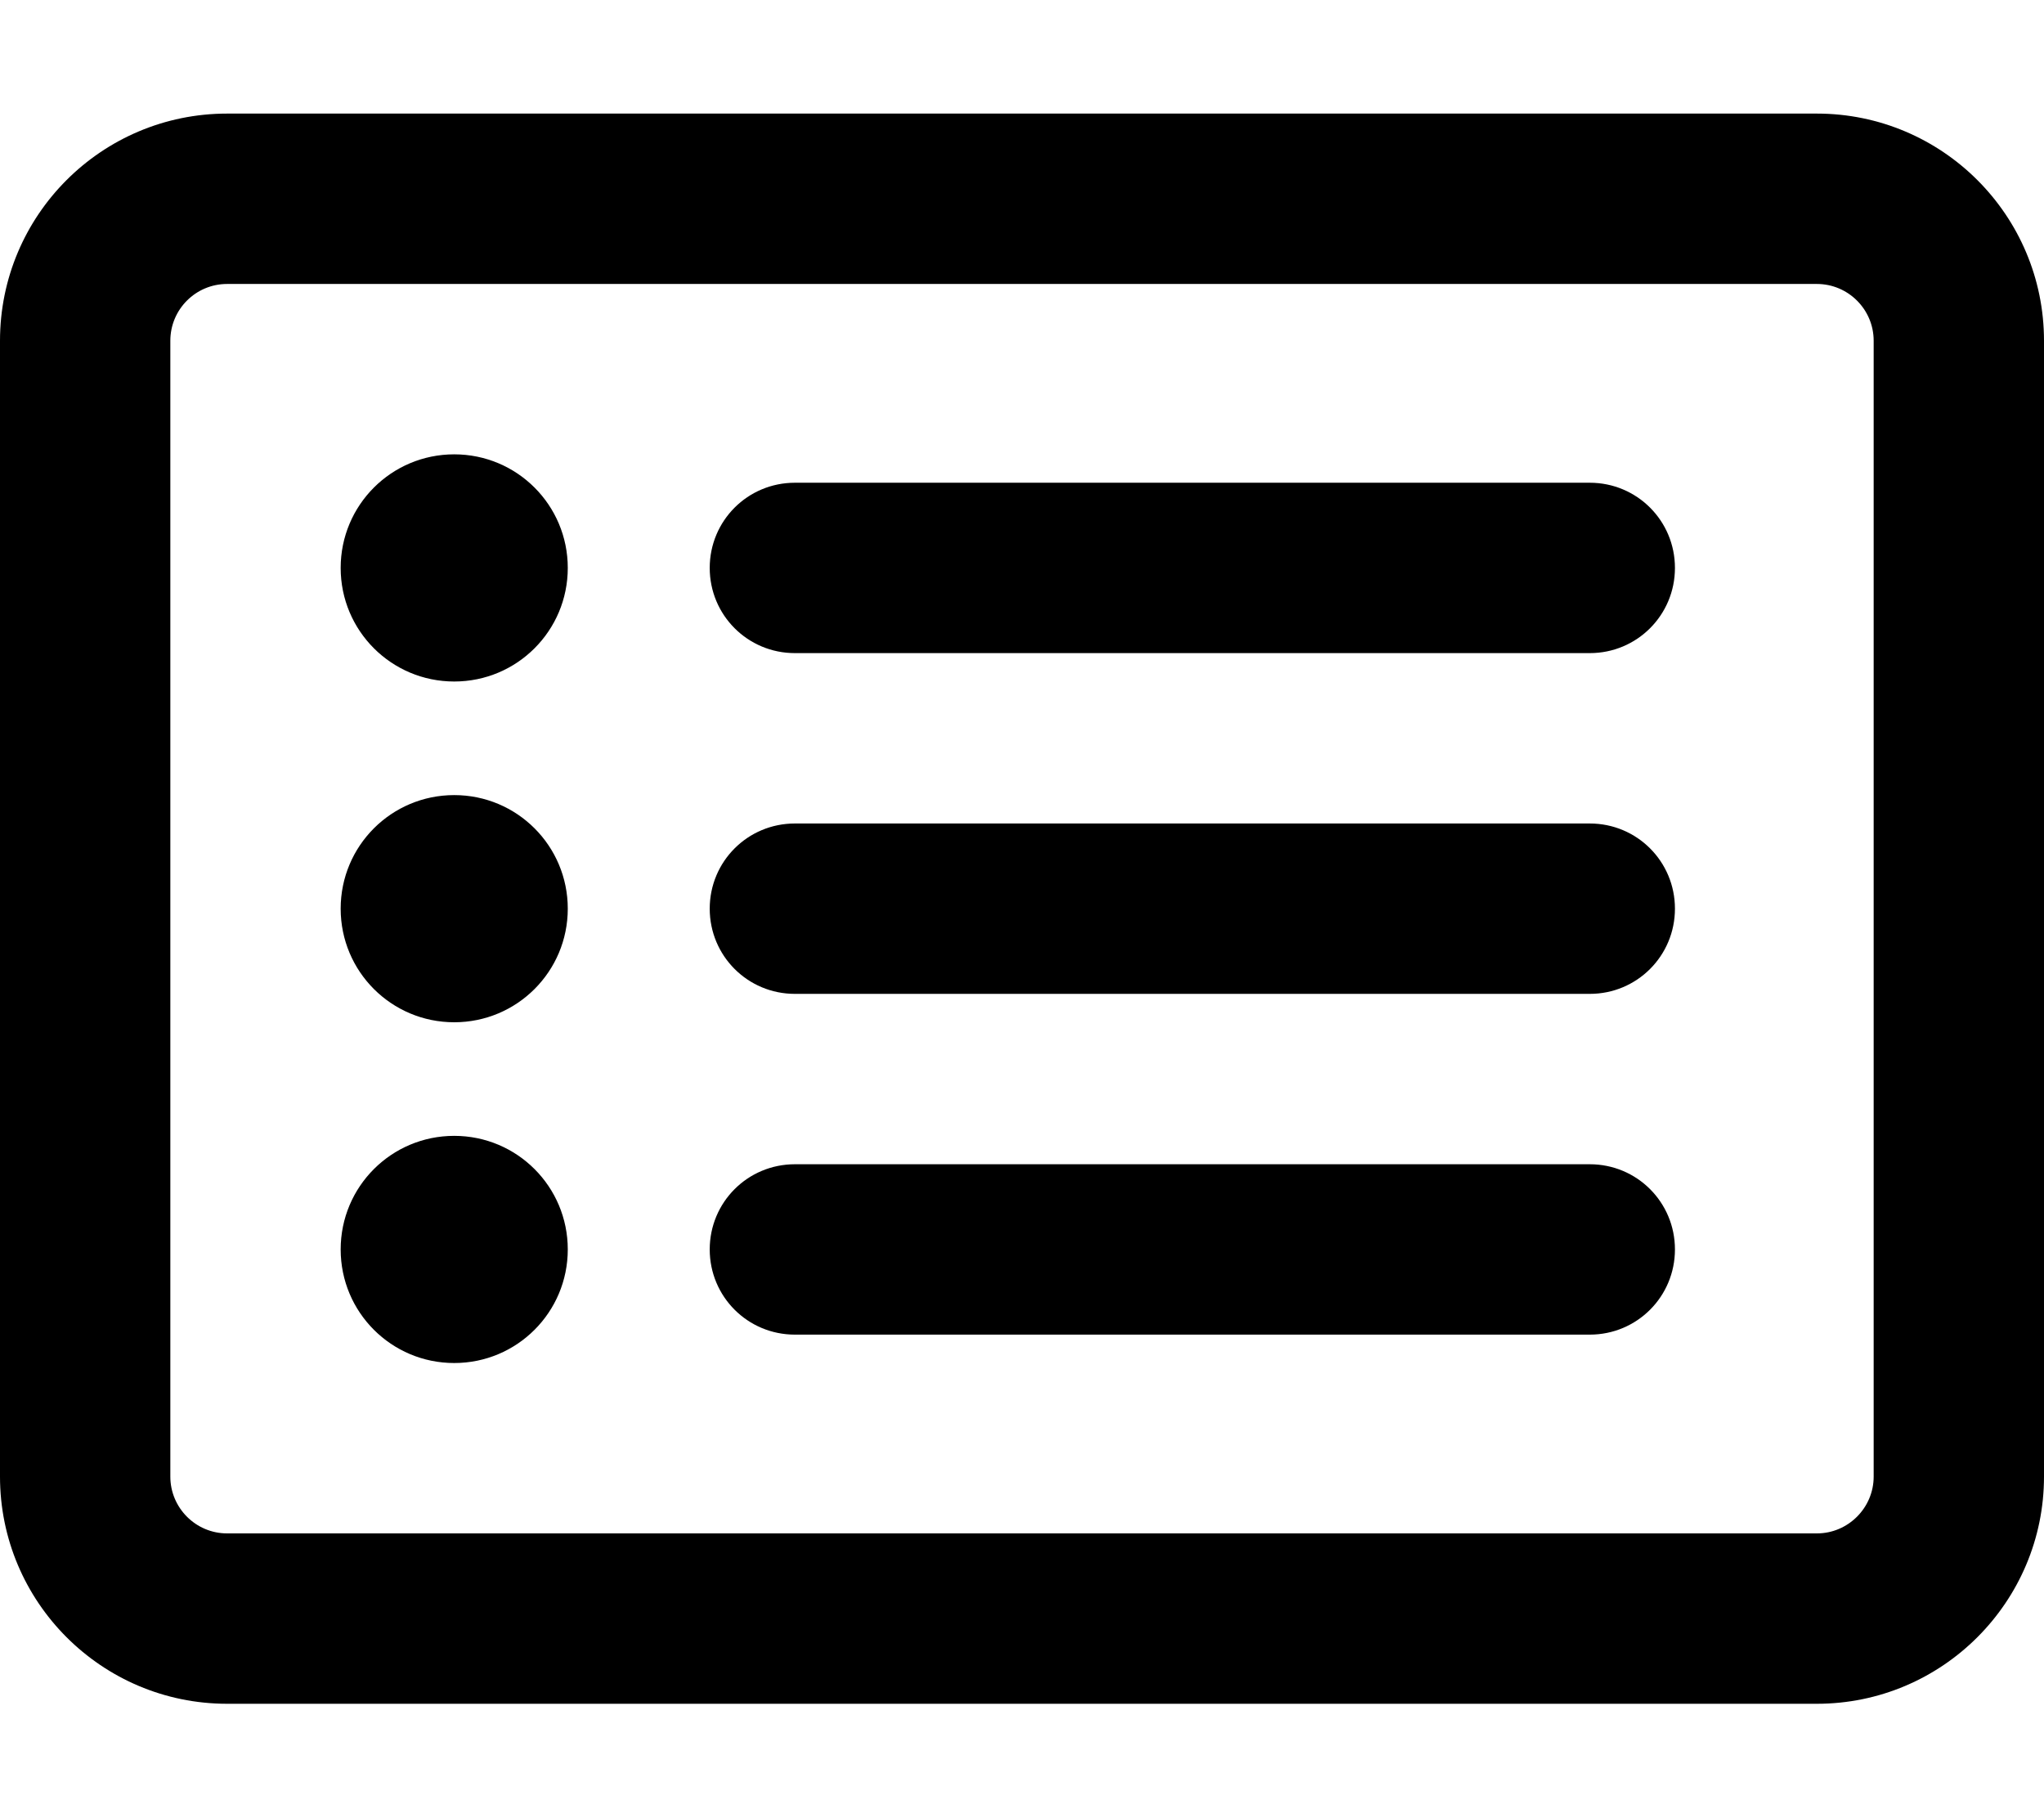
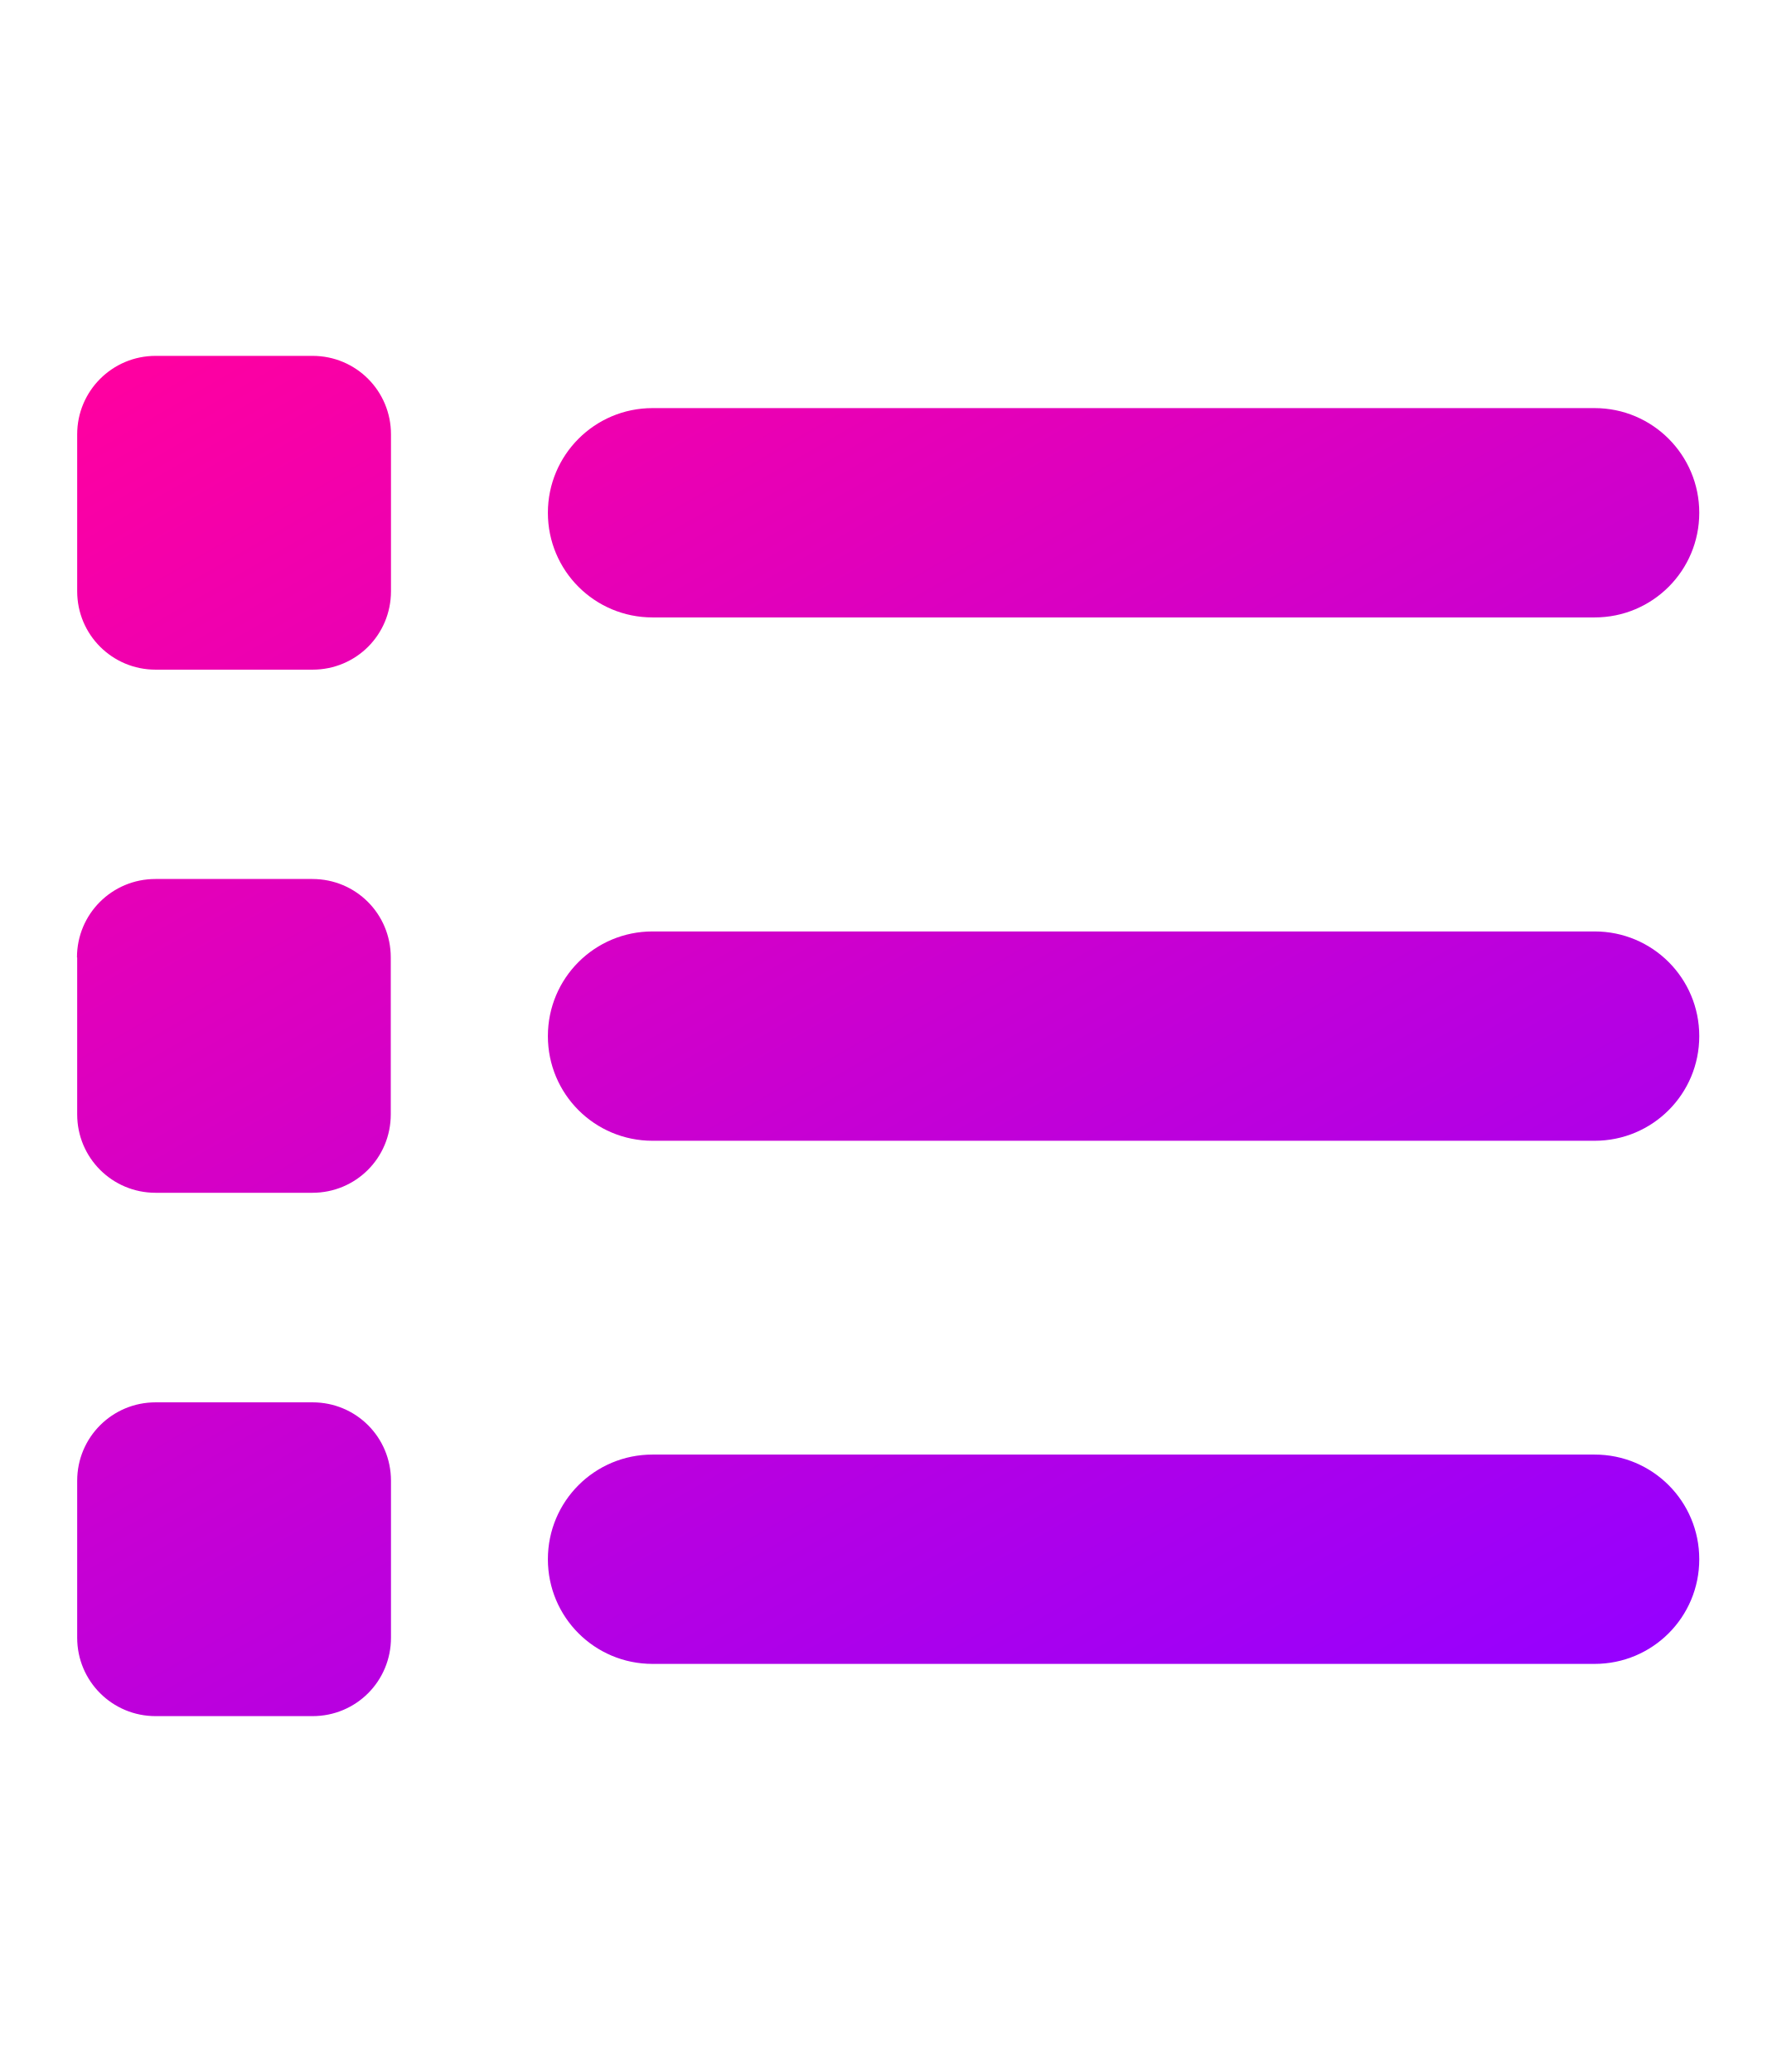
- <svg xmlns="http://www.w3.org/2000/svg" viewBox="0 0 576 512">
-   <path d="M128 192C110.3 192 96 177.7 96 160C96 142.3 110.3 128 128 128C145.7 128 160 142.3 160 160C160 177.7 145.7 192 128 192zM200 160C200 146.7 210.7 136 224 136H448C461.3 136 472 146.7 472 160C472 173.3 461.3 184 448 184H224C210.7 184 200 173.3 200 160zM200 256C200 242.7 210.7 232 224 232H448C461.3 232 472 242.7 472 256C472 269.3 461.3 280 448 280H224C210.7 280 200 269.3 200 256zM200 352C200 338.7 210.7 328 224 328H448C461.3 328 472 338.7 472 352C472 365.3 461.3 376 448 376H224C210.7 376 200 365.3 200 352zM128 224C145.7 224 160 238.3 160 256C160 273.7 145.7 288 128 288C110.3 288 96 273.7 96 256C96 238.3 110.3 224 128 224zM128 384C110.3 384 96 369.7 96 352C96 334.3 110.3 320 128 320C145.7 320 160 334.3 160 352C160 369.7 145.7 384 128 384zM0 96C0 60.65 28.65 32 64 32H512C547.3 32 576 60.65 576 96V416C576 451.3 547.3 480 512 480H64C28.65 480 0 451.3 0 416V96zM48 96V416C48 424.8 55.16 432 64 432H512C520.8 432 528 424.8 528 416V96C528 87.16 520.8 80 512 80H64C55.16 80 48 87.16 48 96z" />
+ <svg xmlns="http://www.w3.org/2000/svg" version="1.1" id="SurrealDB" x="0px" y="0px" viewBox="0 0 840 979.9" style="enable-background:new 0 0 840 979.9;" xml:space="preserve">
+   <style type="text/css">
+ 	.st0{fill:url(#SVGID_1_);}
+ </style>
+   <linearGradient id="SVGID_1_" gradientUnits="userSpaceOnUse" x1="184.289" y1="98.592" x2="628.102" y2="867.299">
+     <stop offset="0" style="stop-color:#FF00A0" />
+     <stop offset="1" style="stop-color:#9600FF" />
+   </linearGradient>
+   <path class="st0" d="M147.8,168.3c20.6,0,37.1,16.6,37.1,37.1v74.2c0,20.6-16.5,37.1-37.1,37.1H73.6c-20.5,0-37.1-16.5-37.1-37.1  v-74.2c0-20.5,16.6-37.1,37.1-37.1H147.8z M754.1,193c27.4,0,49.5,22.2,49.5,49.5c0,27.4-22.1,49.5-49.5,49.5H308.6  c-27.4,0-49.5-22.1-49.5-49.5c0-27.3,22.1-49.5,49.5-49.5H754.1z M754.1,440.5c27.4,0,49.5,22.1,49.5,49.5s-22.1,49.5-49.5,49.5  H308.6c-27.4,0-49.5-22.1-49.5-49.5s22.1-49.5,49.5-49.5H754.1z M754.1,687.9c27.4,0,49.5,22.1,49.5,49.5  c0,27.4-22.1,49.5-49.5,49.5H308.6c-27.4,0-49.5-22.1-49.5-49.5c0-27.4,22.1-49.5,49.5-49.5H754.1z M36.4,452.8  c0-20.6,16.6-37.1,37.1-37.1h74.2c20.6,0,37.1,16.5,37.1,37.1v74.2c0,20.6-16.5,37.1-37.1,37.1H73.6c-20.5,0-37.1-16.5-37.1-37.1  V452.8z M147.8,663.2c20.6,0,37.1,16.5,37.1,37.1v74.2c0,20.6-16.5,37.1-37.1,37.1H73.6c-20.5,0-37.1-16.5-37.1-37.1v-74.2  c0-20.6,16.6-37.1,37.1-37.1H147.8z" />
</svg>
